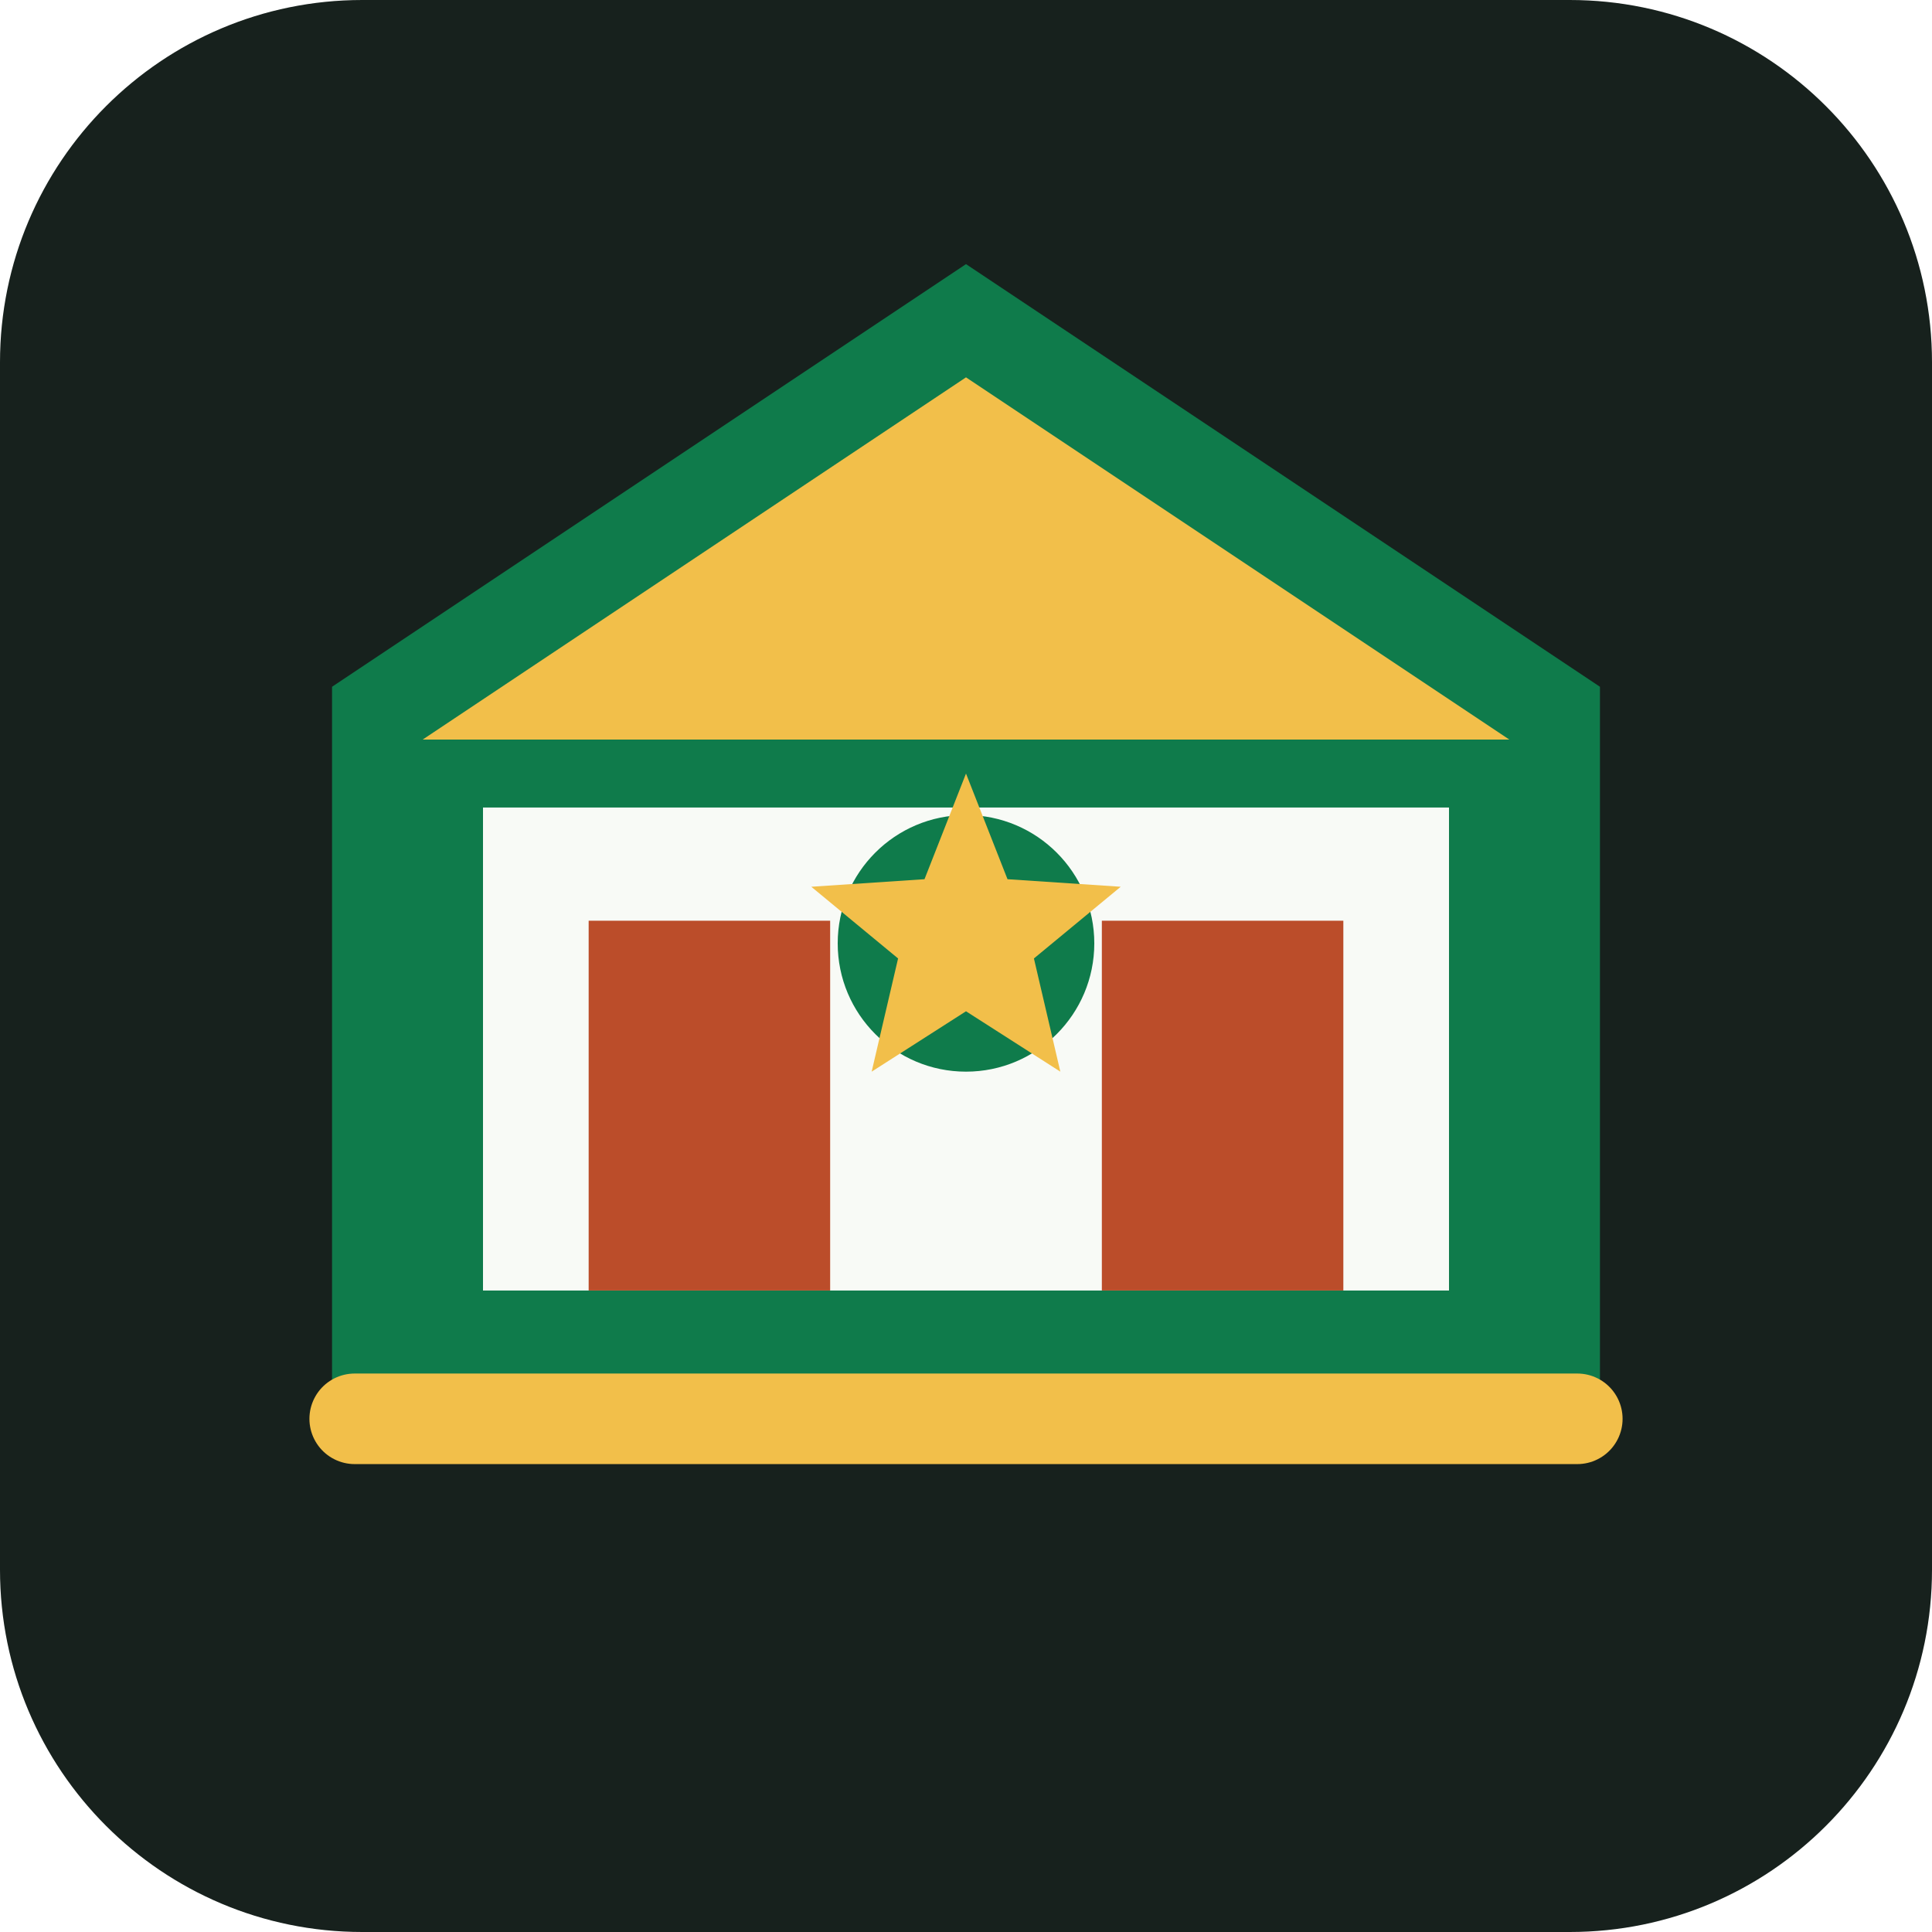
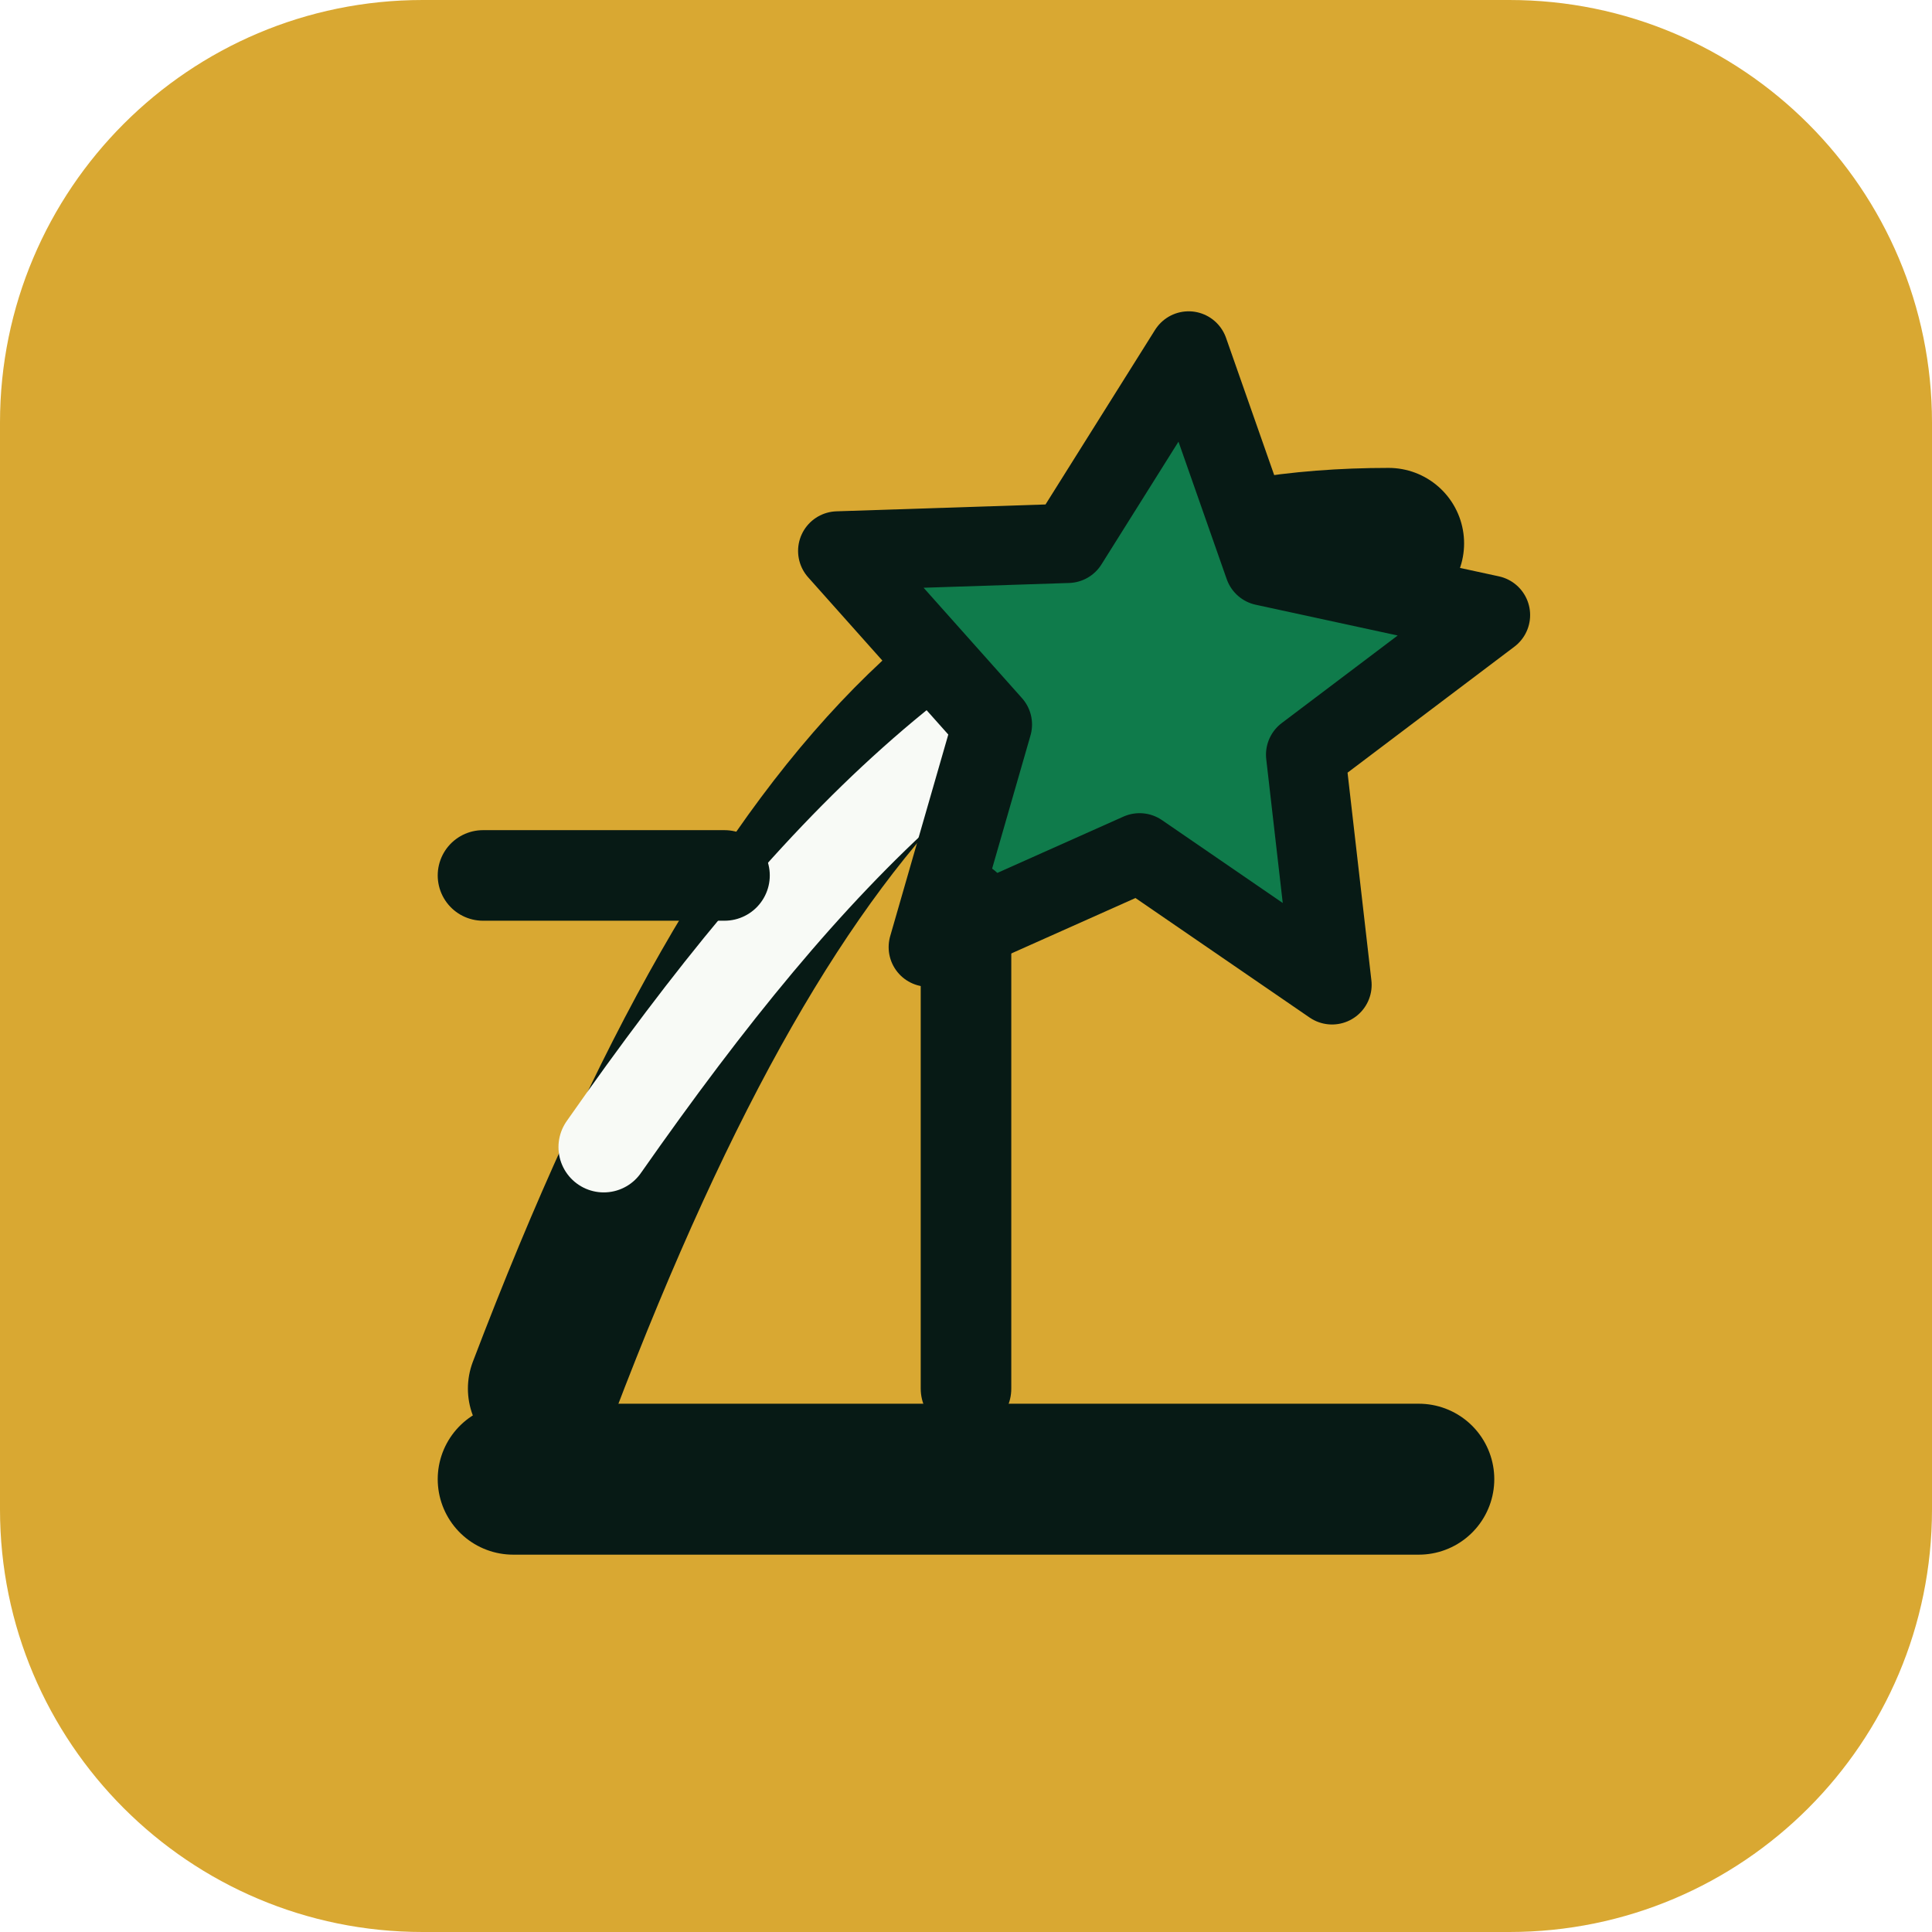
<svg xmlns="http://www.w3.org/2000/svg" viewBox="0 0 512 512" role="img" aria-label="Accra Christmas Village icon">
-   <rect width="512" height="512" rx="96" fill="#17211d" />
-   <path d="M256 70 88 182v190h336V182L256 70Z" fill="#0f7b4b" />
-   <path d="M128 214h256v128H128z" fill="#f8faf6" />
-   <path d="M156 244h64v98h-64zm136 0h64v98h-64z" fill="#bb4d2a" />
-   <path d="M256 100 112 196h288L256 100Z" fill="#f2bf4a" />
-   <circle cx="256" cy="250" r="34" fill="#0f7b4b" />
-   <path d="m256 205 11 28 30 2-23 19 7 30-25-16-25 16 7-30-23-19 30-2 11-28Z" fill="#f2bf4a" />
-   <path d="M94 376h324" stroke="#f2bf4a" stroke-width="24" stroke-linecap="round" />
+   <rect width="512" height="512" rx="112" fill="#D9A832" />
+   <path d="M144 368c64-168 128-224 224-224" fill="none" stroke="#071A15" stroke-linecap="round" stroke-width="40" />
+   <path d="M160 304c56-80 104-128 176-152" fill="none" stroke="#F8FAF6" stroke-linecap="round" stroke-width="24" />
+   <path d="m315 93 20 57 60 13-49 37 7 61-51-35-56 25 17-59-41-46 61-2 32-51Z" fill="#0F7B4B" stroke="#071A15" stroke-linejoin="round" stroke-width="21" />
+   <path d="M136 392h240" fill="none" stroke="#071A15" stroke-linecap="round" stroke-width="40" />
+   <path d="M128 232h64M256 368V240" fill="none" stroke="#071A15" stroke-linecap="round" stroke-width="24" />
</svg>
